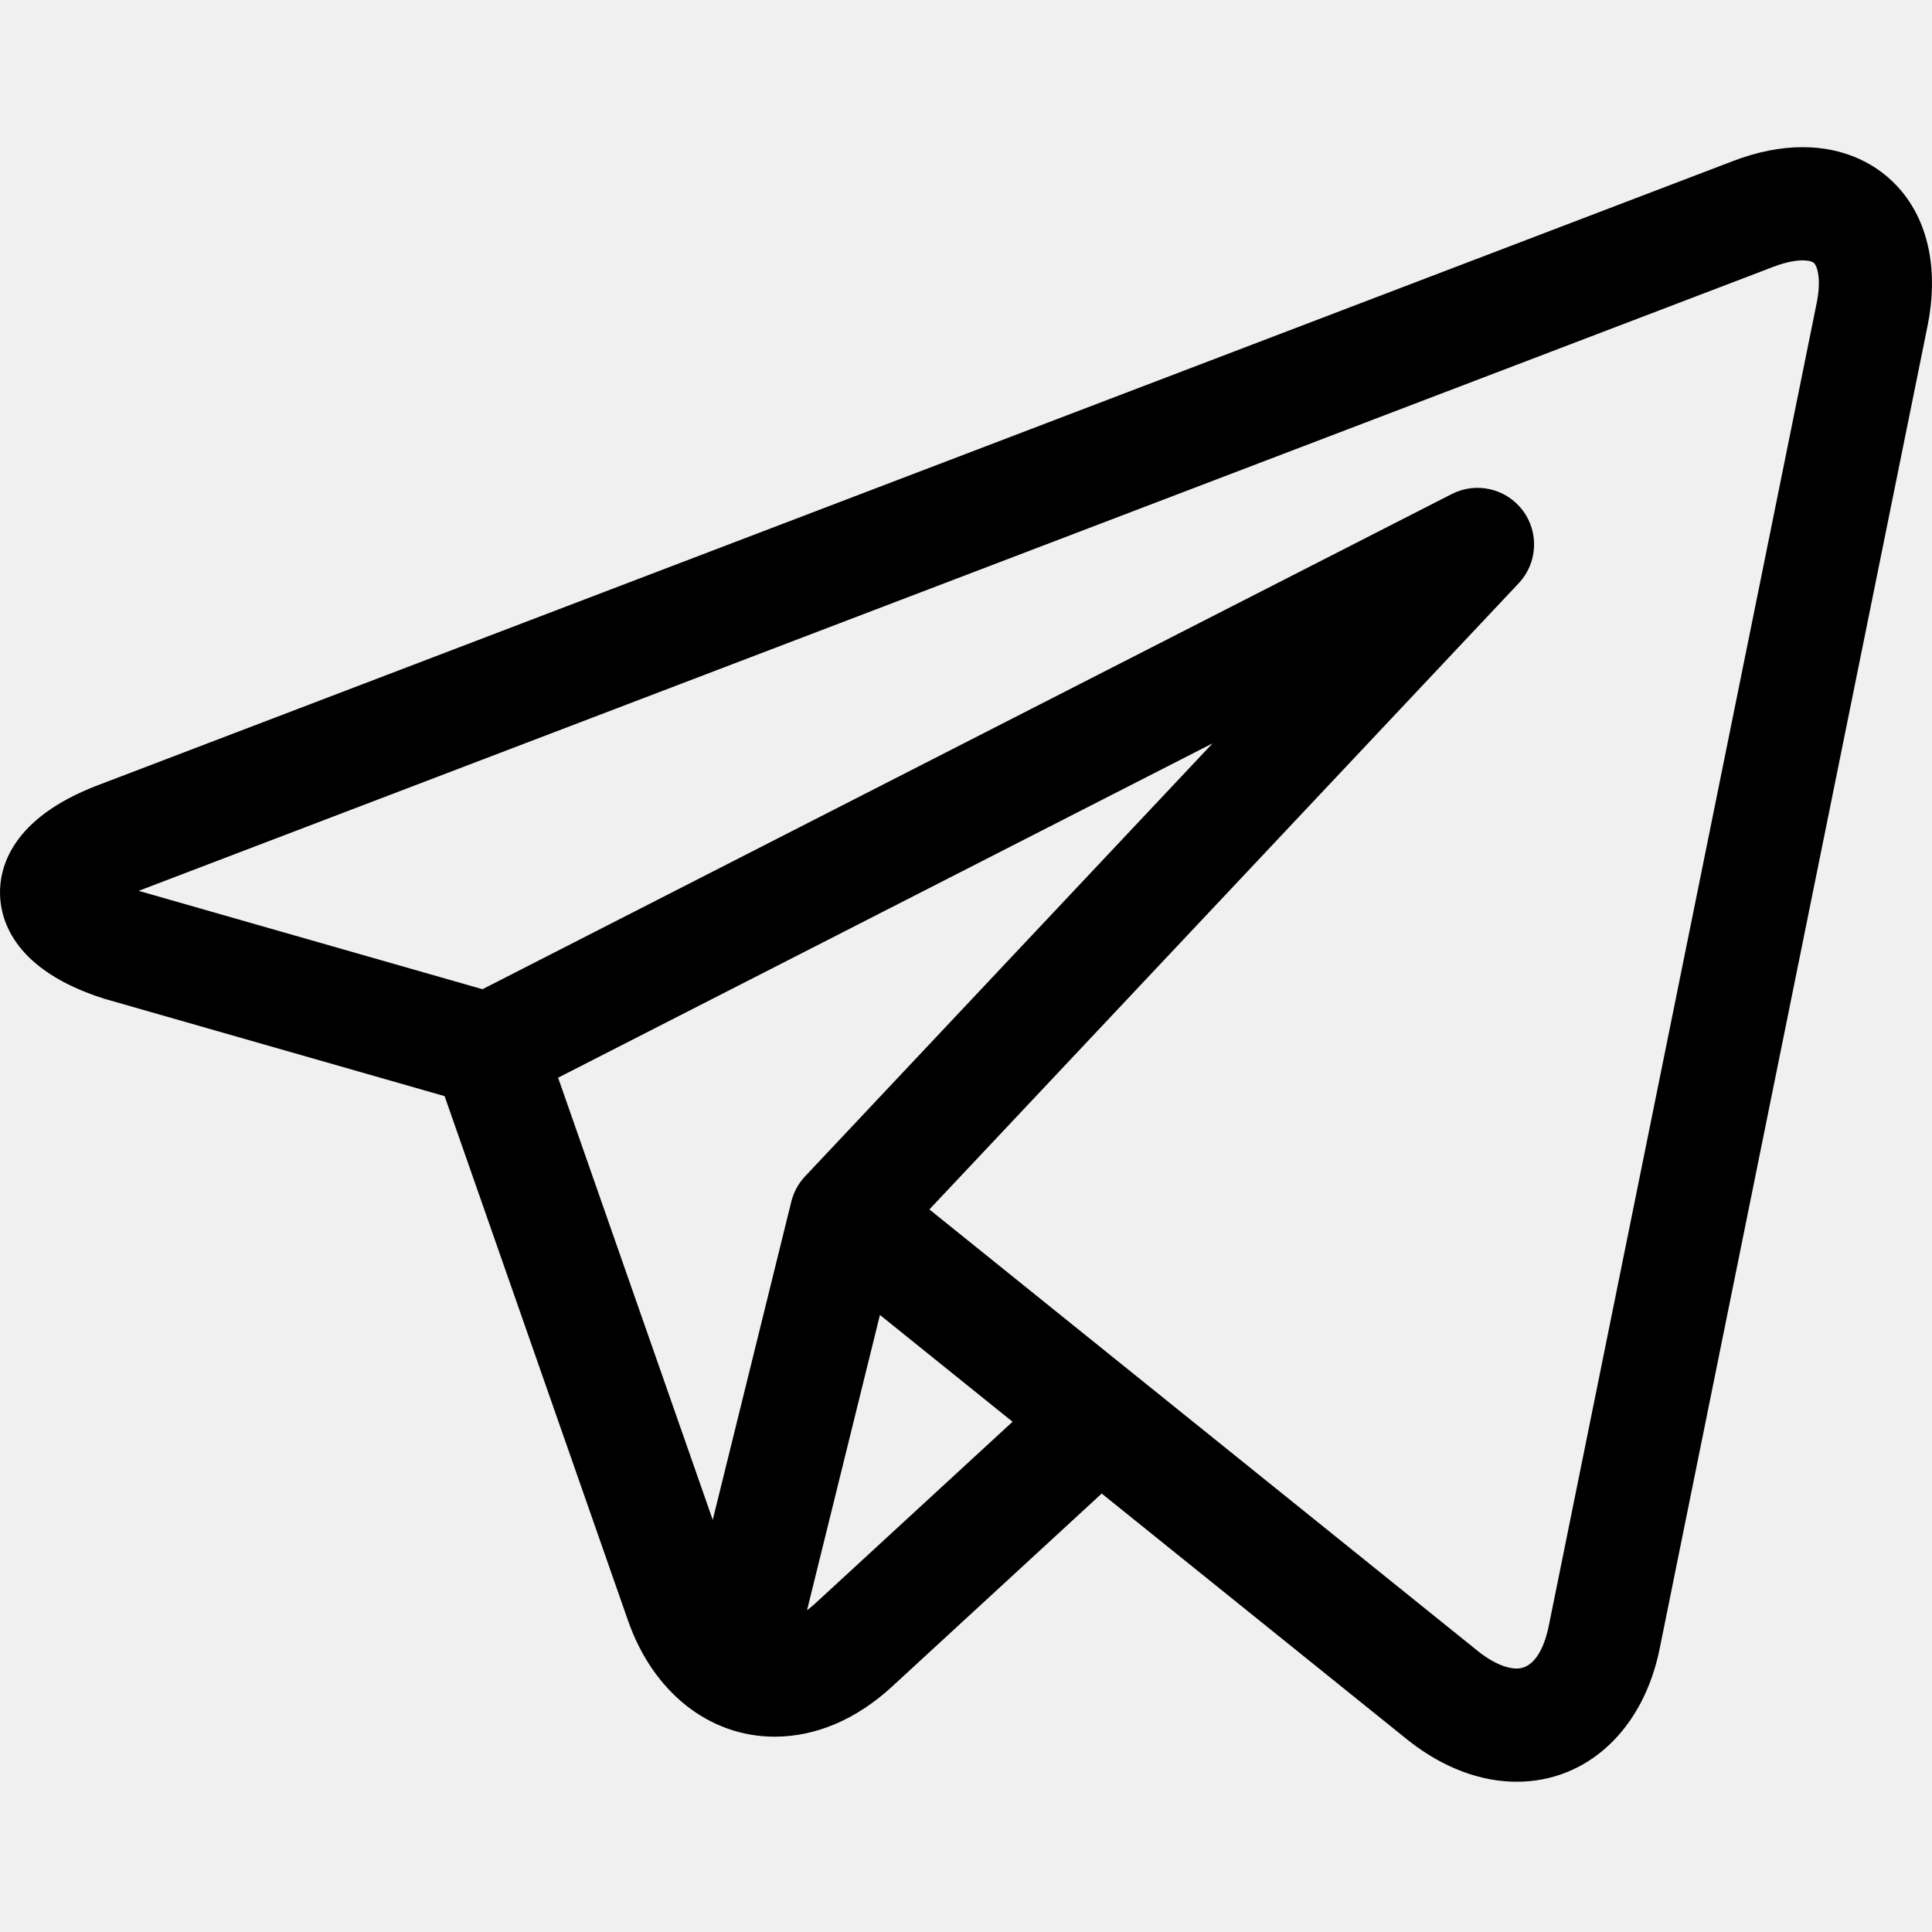
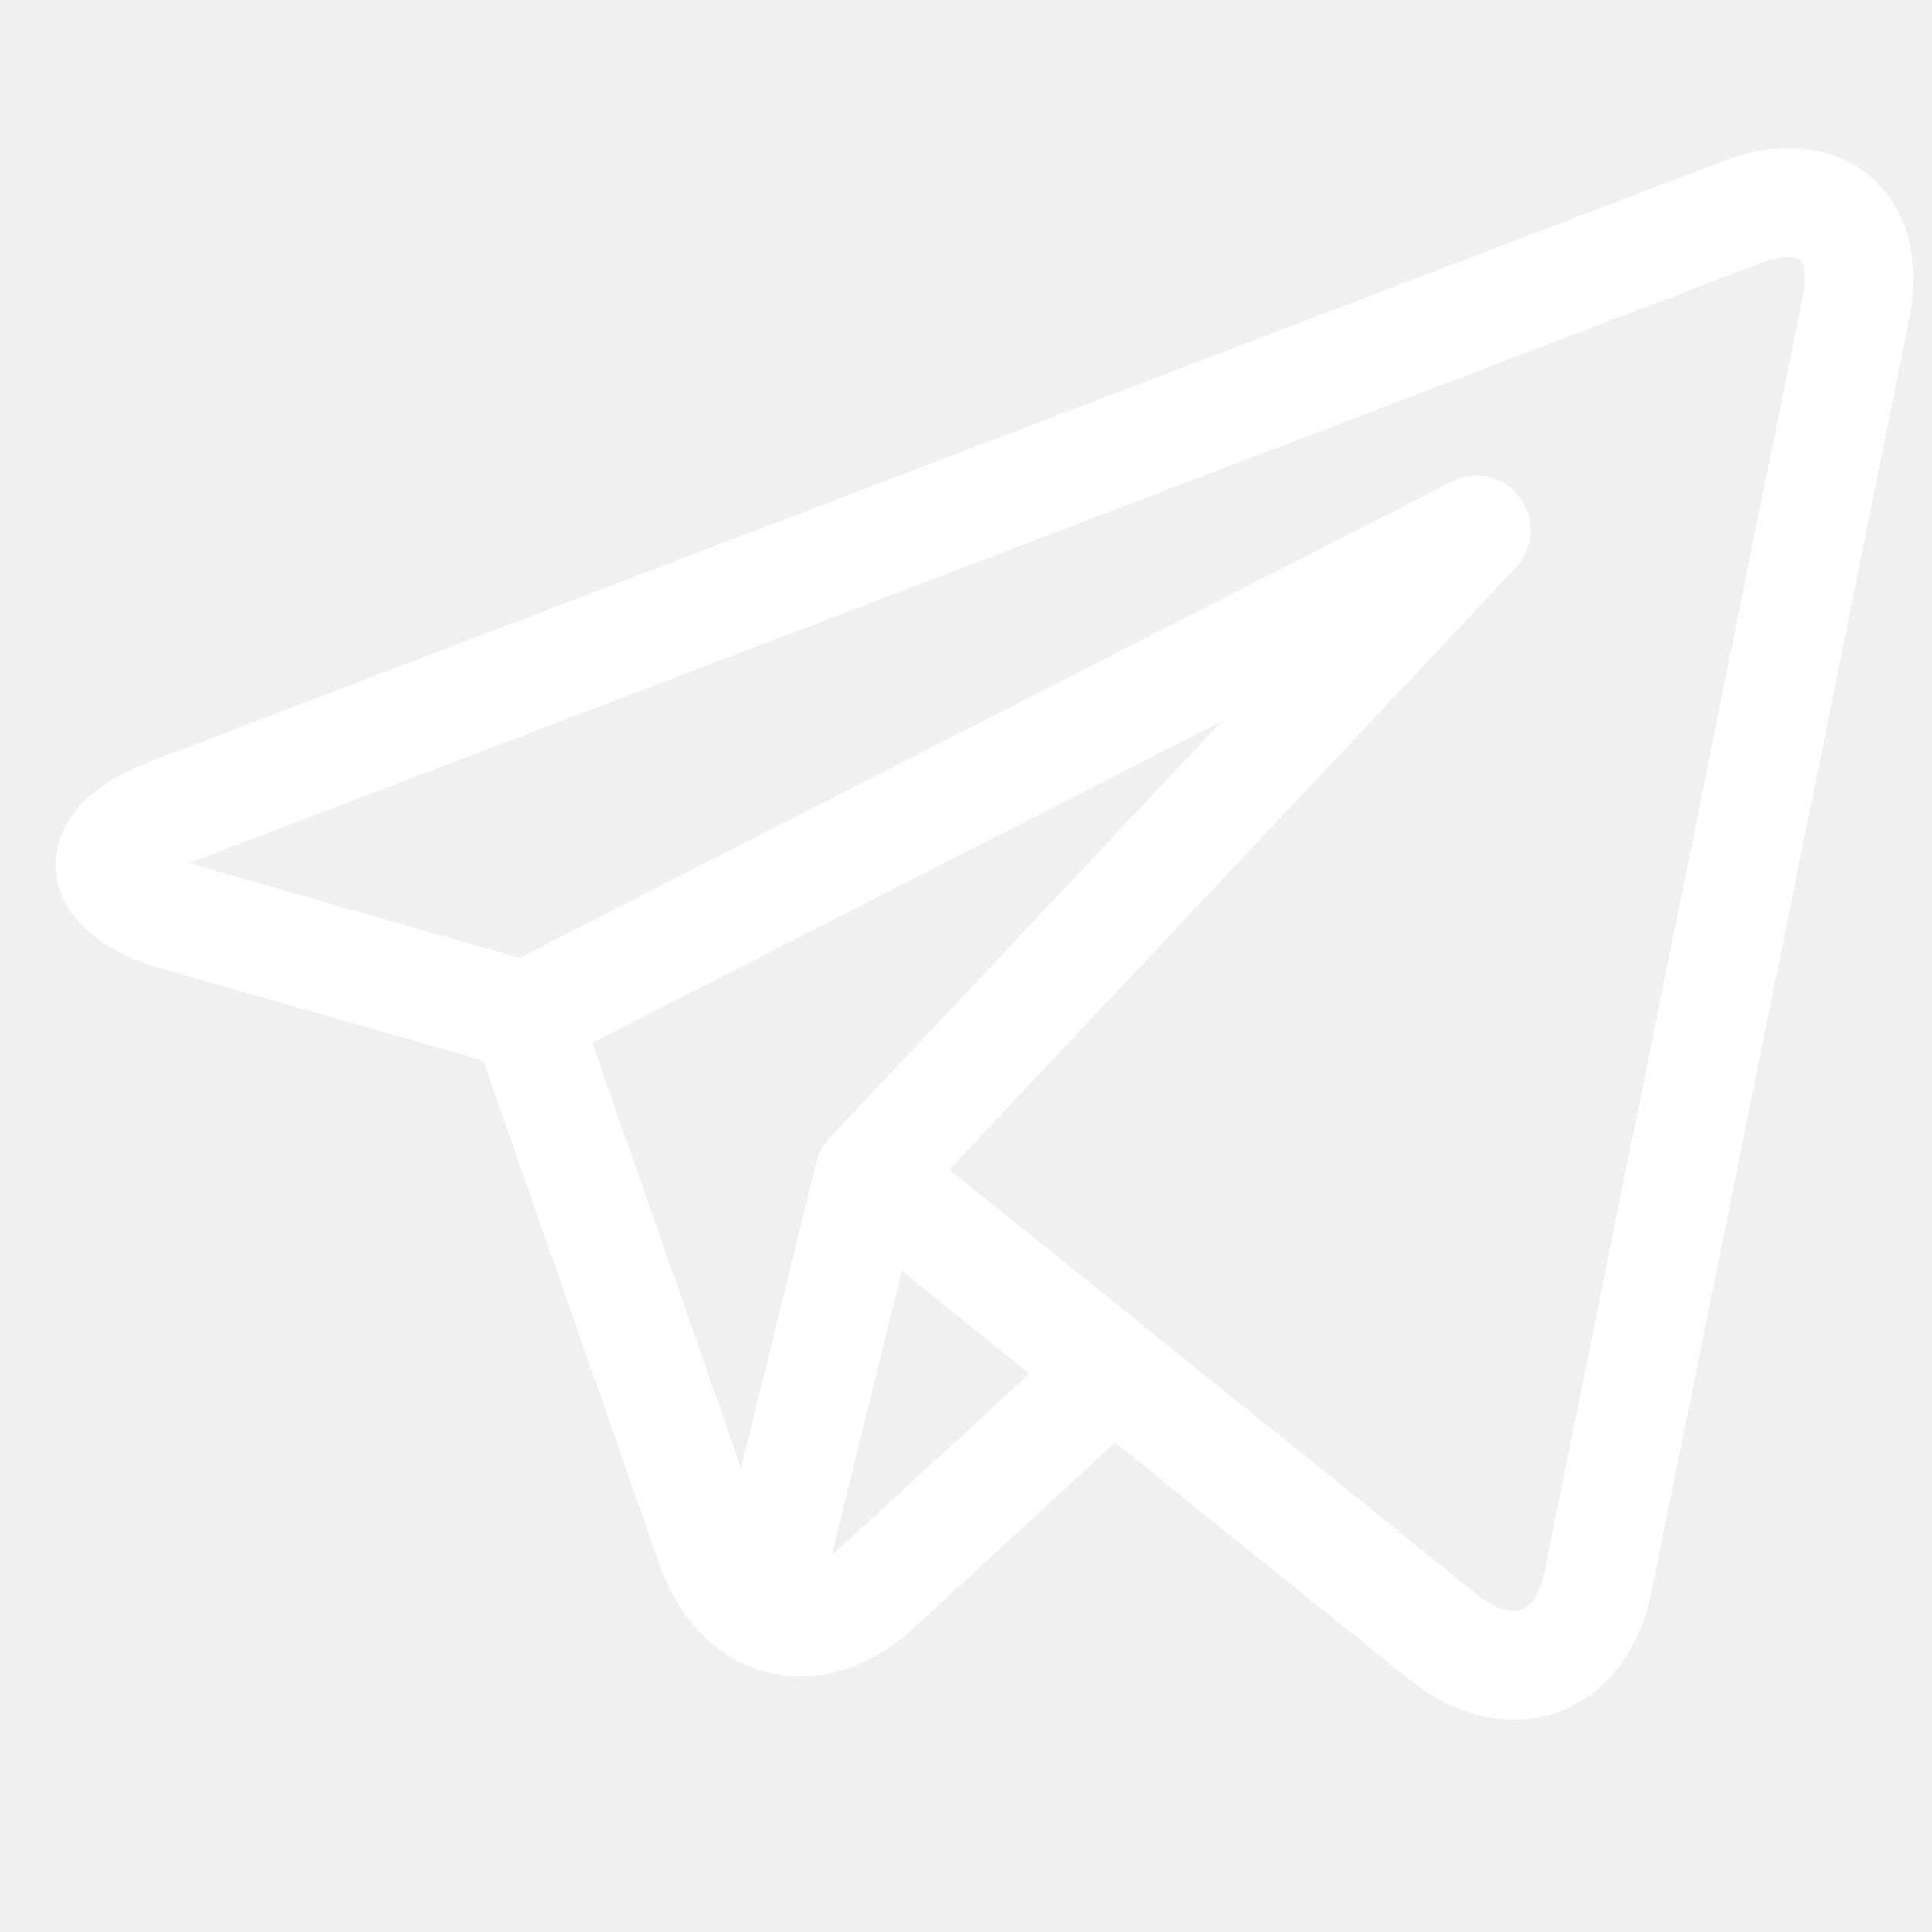
- <svg xmlns="http://www.w3.org/2000/svg" height="512pt" viewBox="0 -39 512 512" width="512pt">
-   <path d="m504.094 11.859c-6.254-7.648-15.621-11.859-26.379-11.859-5.848 0-12.043 1.23-18.41 3.664l-433.398 165.441c-23 8.777-26.098 21.949-25.898 29.02s4.039 20.047 27.5 27.512c.141.043.281.086.422.125l89.898 25.727 48.617 139.023c6.629 18.953 21.508 30.727 38.836 30.727 10.926 0 21.672-4.578 31.078-13.234l55.605-51.199 80.652 64.941c.008.008.02.012.027.02l.766.617c.07.055.145.113.215.168 8.965 6.953 18.75 10.625 28.309 10.629h.004c18.676 0 33.547-13.824 37.879-35.215l71.012-350.641c2.852-14.074.461-26.668-6.734-35.465zm-356.191 234.742 173.441-88.605-107.996 114.754c-1.77 1.879-3.023 4.18-3.641 6.684l-20.824 84.352zm68.133 139.332c-.719.66-1.441 1.25-2.164 1.793l19.32-78.25 35.145 28.301zm265.391-344.566-71.012 350.645c-.684 3.355-2.867 11.164-8.48 11.164-2.773 0-6.258-1.512-9.824-4.258l-91.391-73.586c-.012-.012-.027-.023-.043-.031l-54.379-43.789 156.176-165.949c5-5.312 5.453-13.449 1.074-19.285-4.383-5.836-12.324-7.672-18.82-4.352l-256.867 131.227-91.121-26.07 433.266-165.391c3.66-1.398 6.215-1.691 7.711-1.691.918 0 2.551.109 3.156.855.797.973 1.812 4.289.555 10.512zm0 0" />
+ <svg xmlns="http://www.w3.org/2000/svg" width="26" height="26" viewBox="0 0 26 26" fill="none">
+   <g clip-path="url(#clip0)">
+     <path d="M25.363 2.572C25.058 2.199 24.601 1.993 24.076 1.993C23.79 1.993 23.487 2.053 23.177 2.172L2.014 10.25C0.891 10.679 0.74 11.322 0.75 11.667C0.76 12.012 0.947 12.646 2.093 13.011C2.1 13.013 2.106 13.015 2.113 13.017L6.503 14.273L8.877 21.061C9.2 21.986 9.927 22.561 10.773 22.561C11.306 22.561 11.831 22.338 12.29 21.915L15.006 19.415L18.944 22.586C18.944 22.587 18.945 22.587 18.945 22.587L18.983 22.617C18.986 22.62 18.989 22.623 18.993 22.625C19.431 22.965 19.909 23.144 20.375 23.144H20.375C21.287 23.144 22.013 22.469 22.225 21.425L25.692 4.304C25.832 3.617 25.715 3.002 25.363 2.572ZM7.971 14.034L16.44 9.708L11.167 15.311C11.081 15.403 11.019 15.515 10.989 15.637L9.972 19.756L7.971 14.034ZM11.298 20.837C11.263 20.87 11.228 20.898 11.193 20.925L12.136 17.104L13.852 18.486L11.298 20.837ZM24.257 4.013L20.789 21.134C20.756 21.298 20.649 21.679 20.375 21.679C20.24 21.679 20.07 21.605 19.895 21.471L15.433 17.878C15.432 17.878 15.432 17.877 15.431 17.877L12.776 15.739L20.401 7.636C20.646 7.376 20.668 6.979 20.454 6.694C20.24 6.409 19.852 6.319 19.535 6.482L6.993 12.889L2.543 11.616L23.699 3.54C23.878 3.472 24.002 3.458 24.076 3.458C24.12 3.458 24.2 3.463 24.23 3.5C24.268 3.547 24.318 3.709 24.257 4.013Z" fill="white" />
+   </g>
+   <defs>
+     <clipPath id="clip0">
+       <rect width="25" height="25" fill="white" transform="translate(0.75 0.0887451)" />
+     </clipPath>
+   </defs>
</svg>
